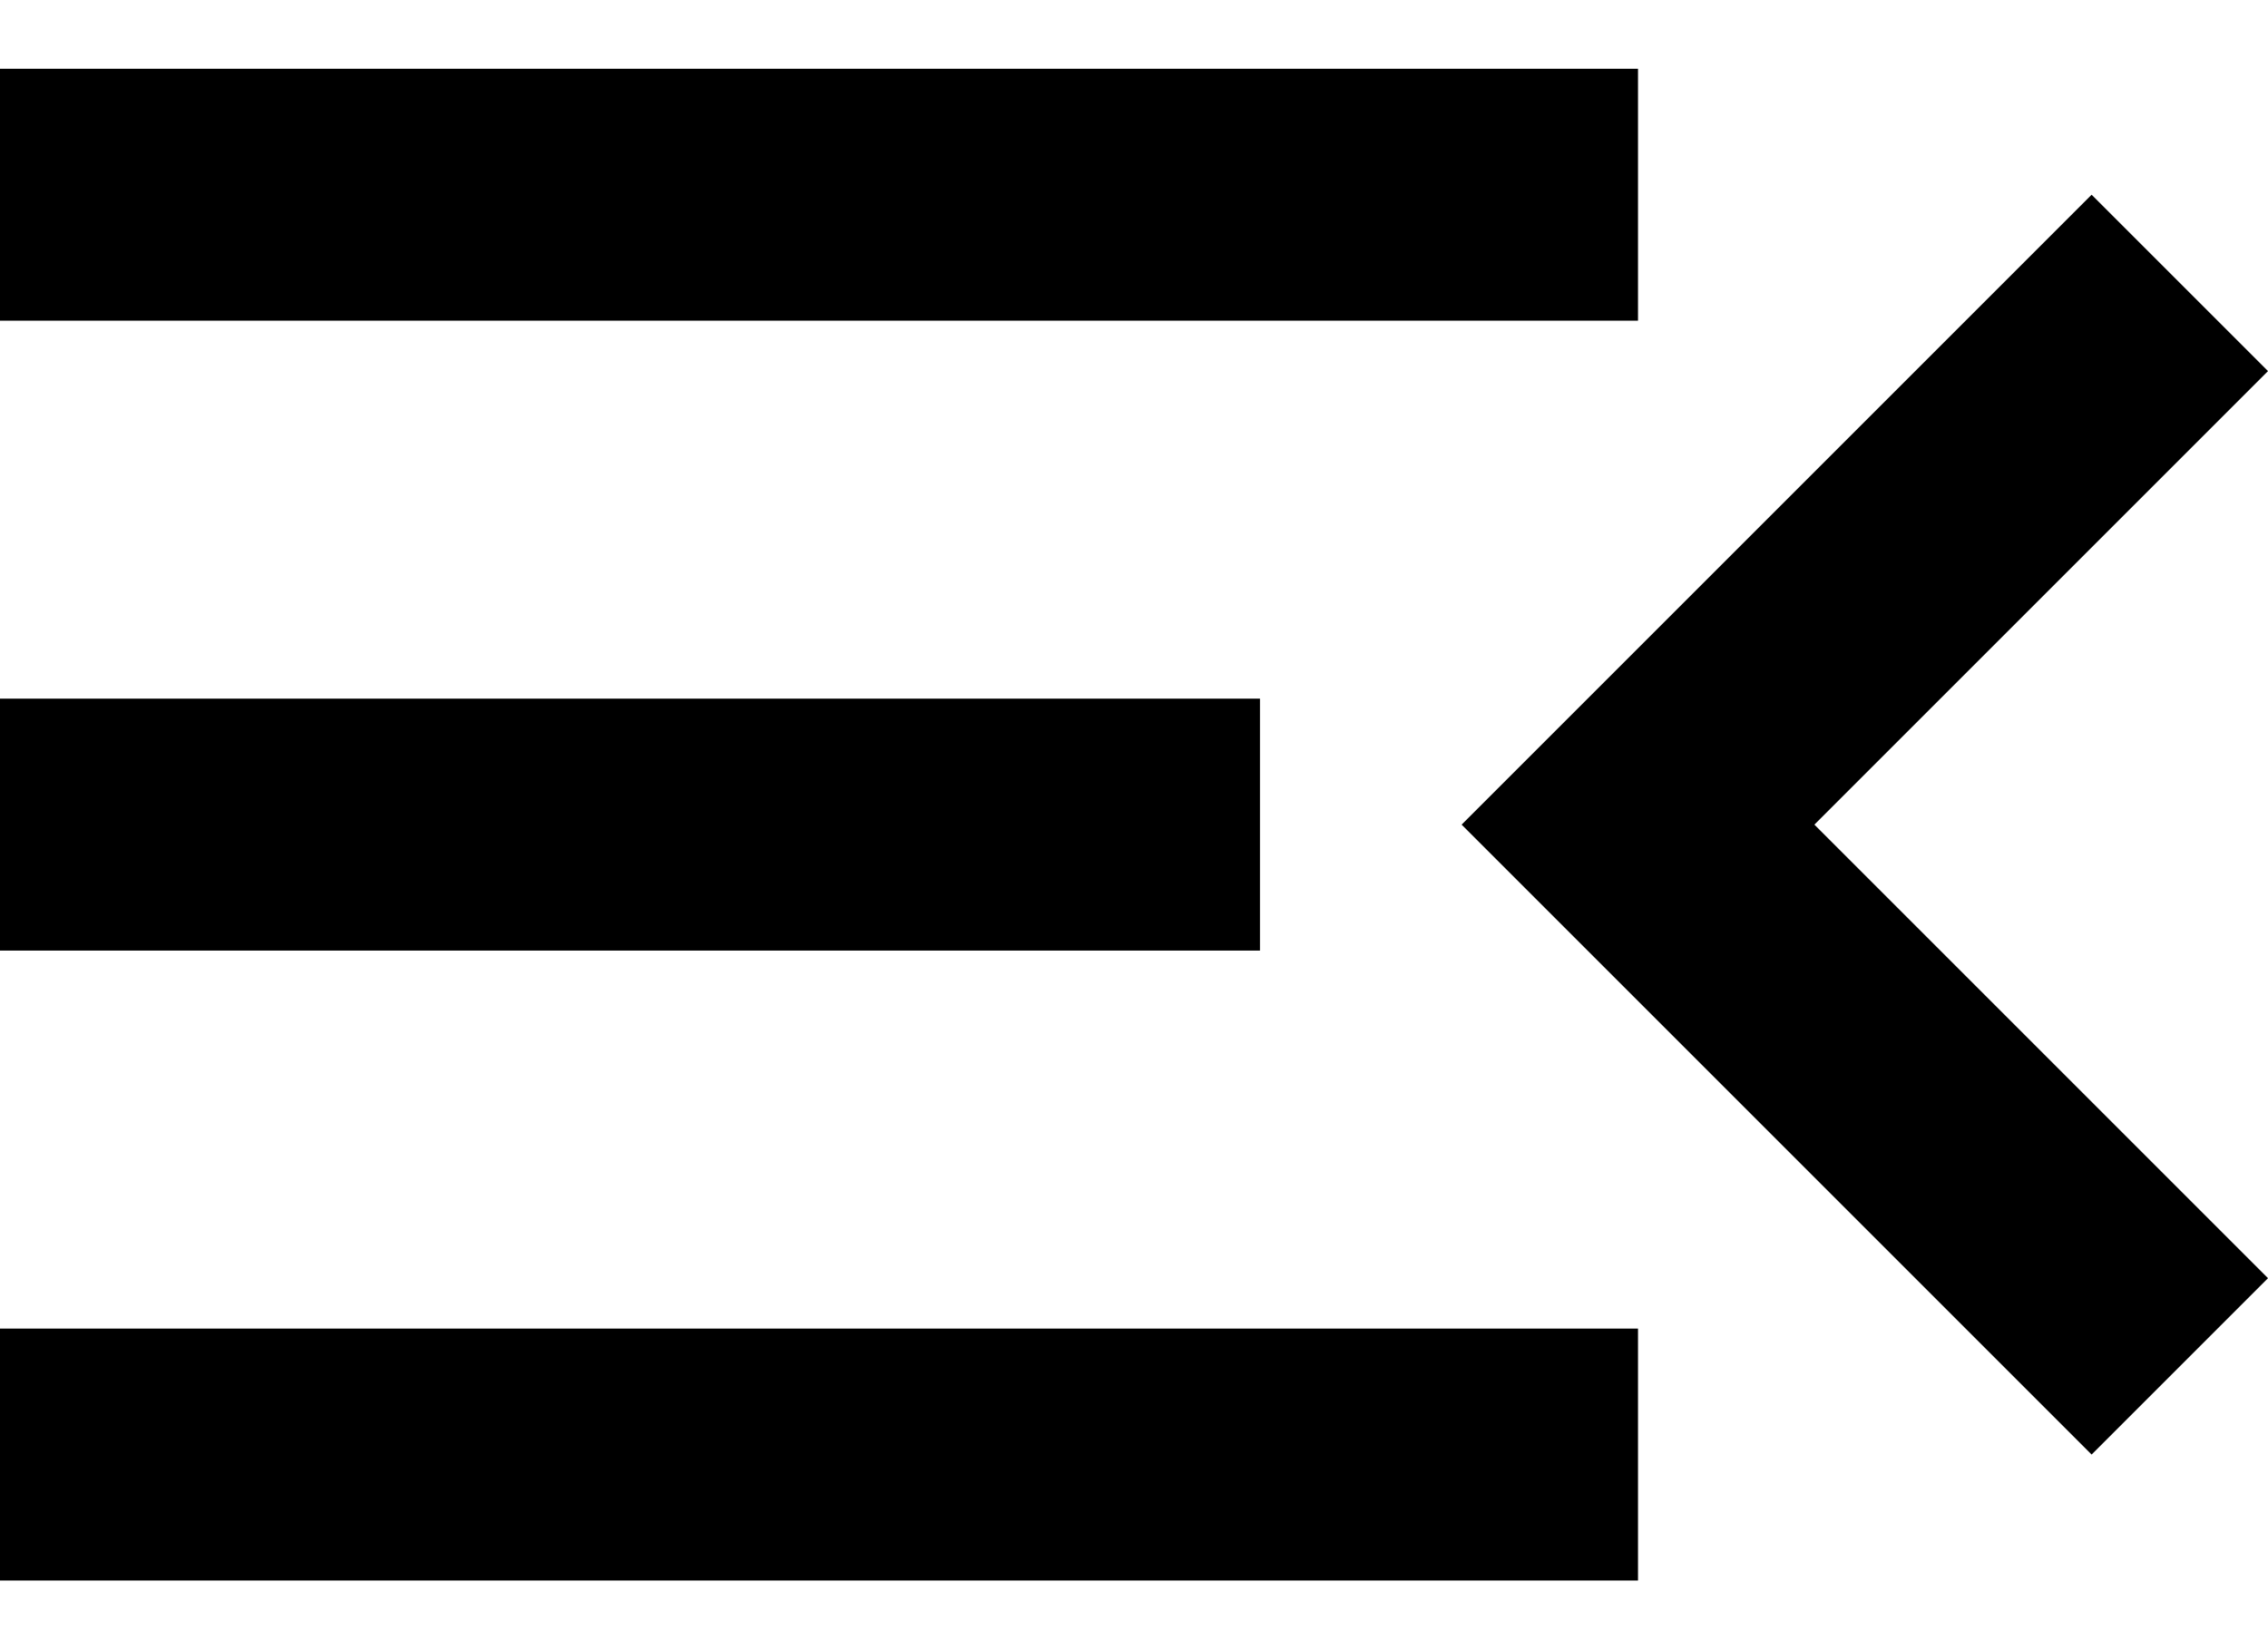
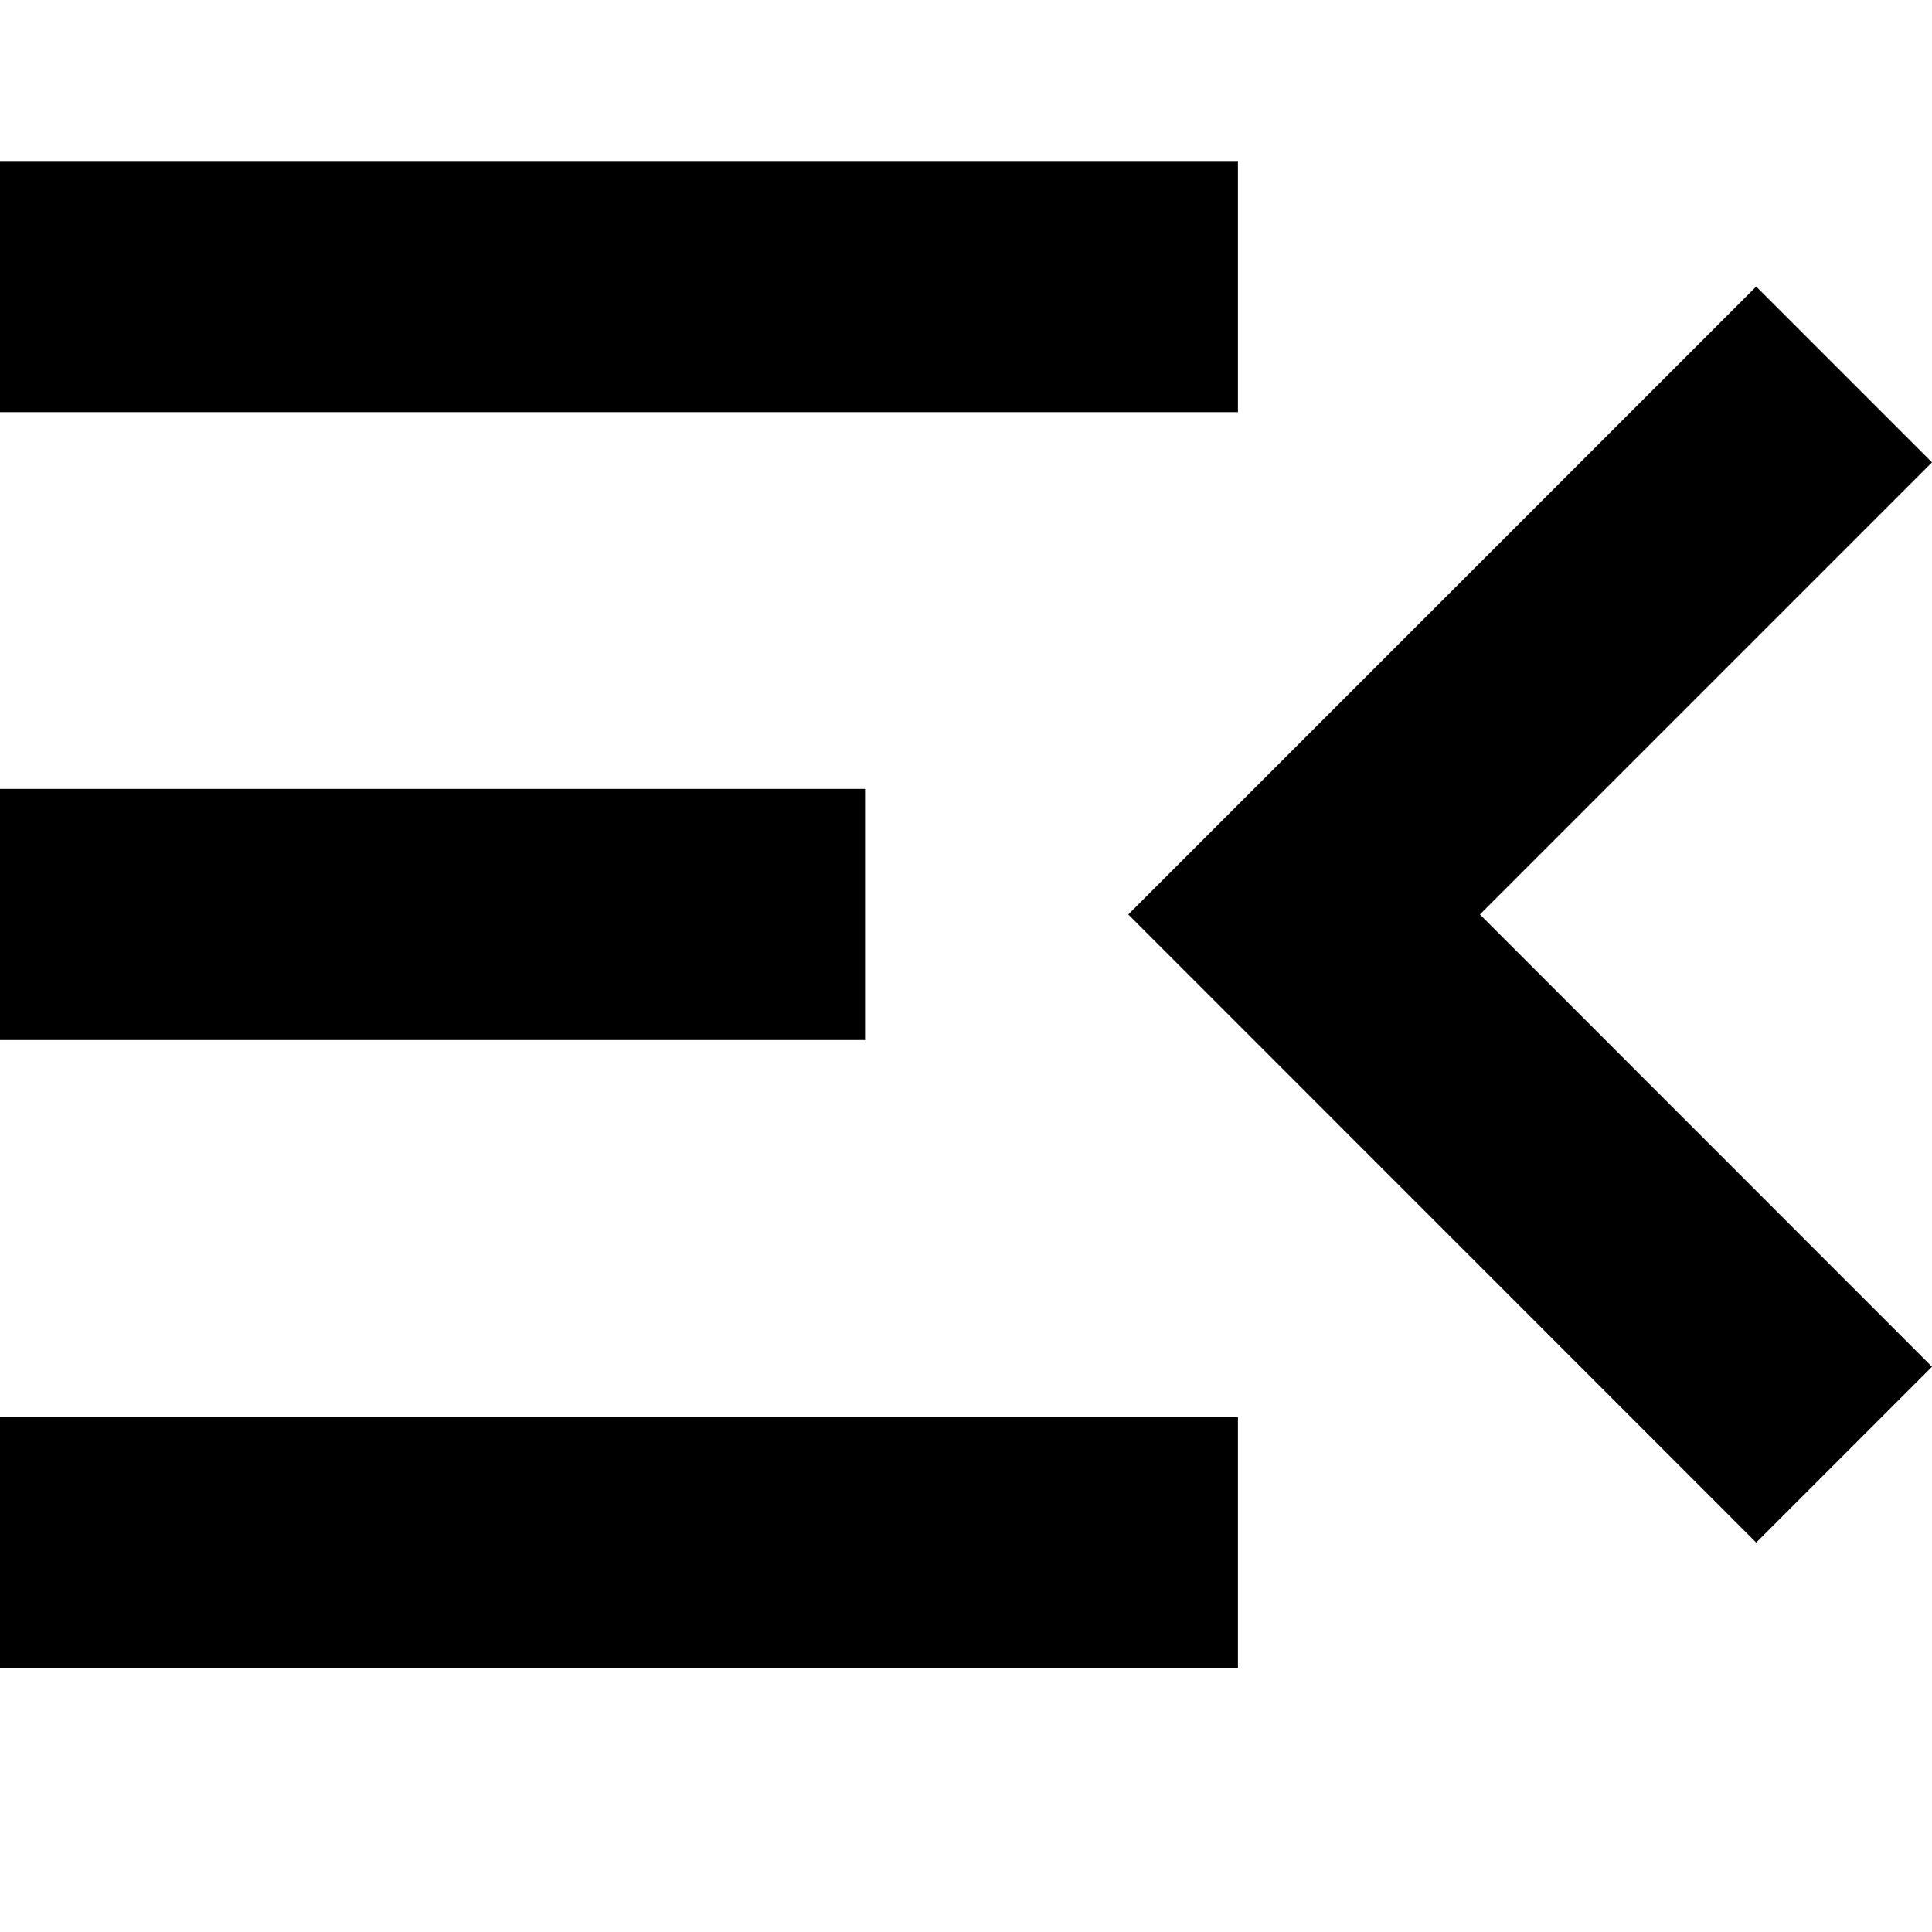
- <svg xmlns="http://www.w3.org/2000/svg" width="22" height="16" viewBox="0 0 22 16" fill="none">
-   <path d="M0 15.333V12.889H15.889V15.333H0ZM20.289 14.111L14.178 8L20.289 1.889L22 3.6L17.6 8L22 12.4L20.289 14.111ZM0 9.222V6.778H12.222V9.222H0ZM0 3.111V0.667H15.889V3.111H0Z" fill="black" />
+ <svg xmlns="http://www.w3.org/2000/svg" width="12" height="12" viewBox="0 0 12 12" fill="none">
+   <path d="M0 10.361V8.801H7.689V10.361H0ZM10.908 9.581L7.008 5.68L10.908 1.78L12 2.872L9.192 5.68L12 8.489L10.908 9.581ZM0 6.46V4.9H5.373V6.46H0ZM0 2.56V1L7.689 1V2.56H0Z" fill="black" />
</svg>
